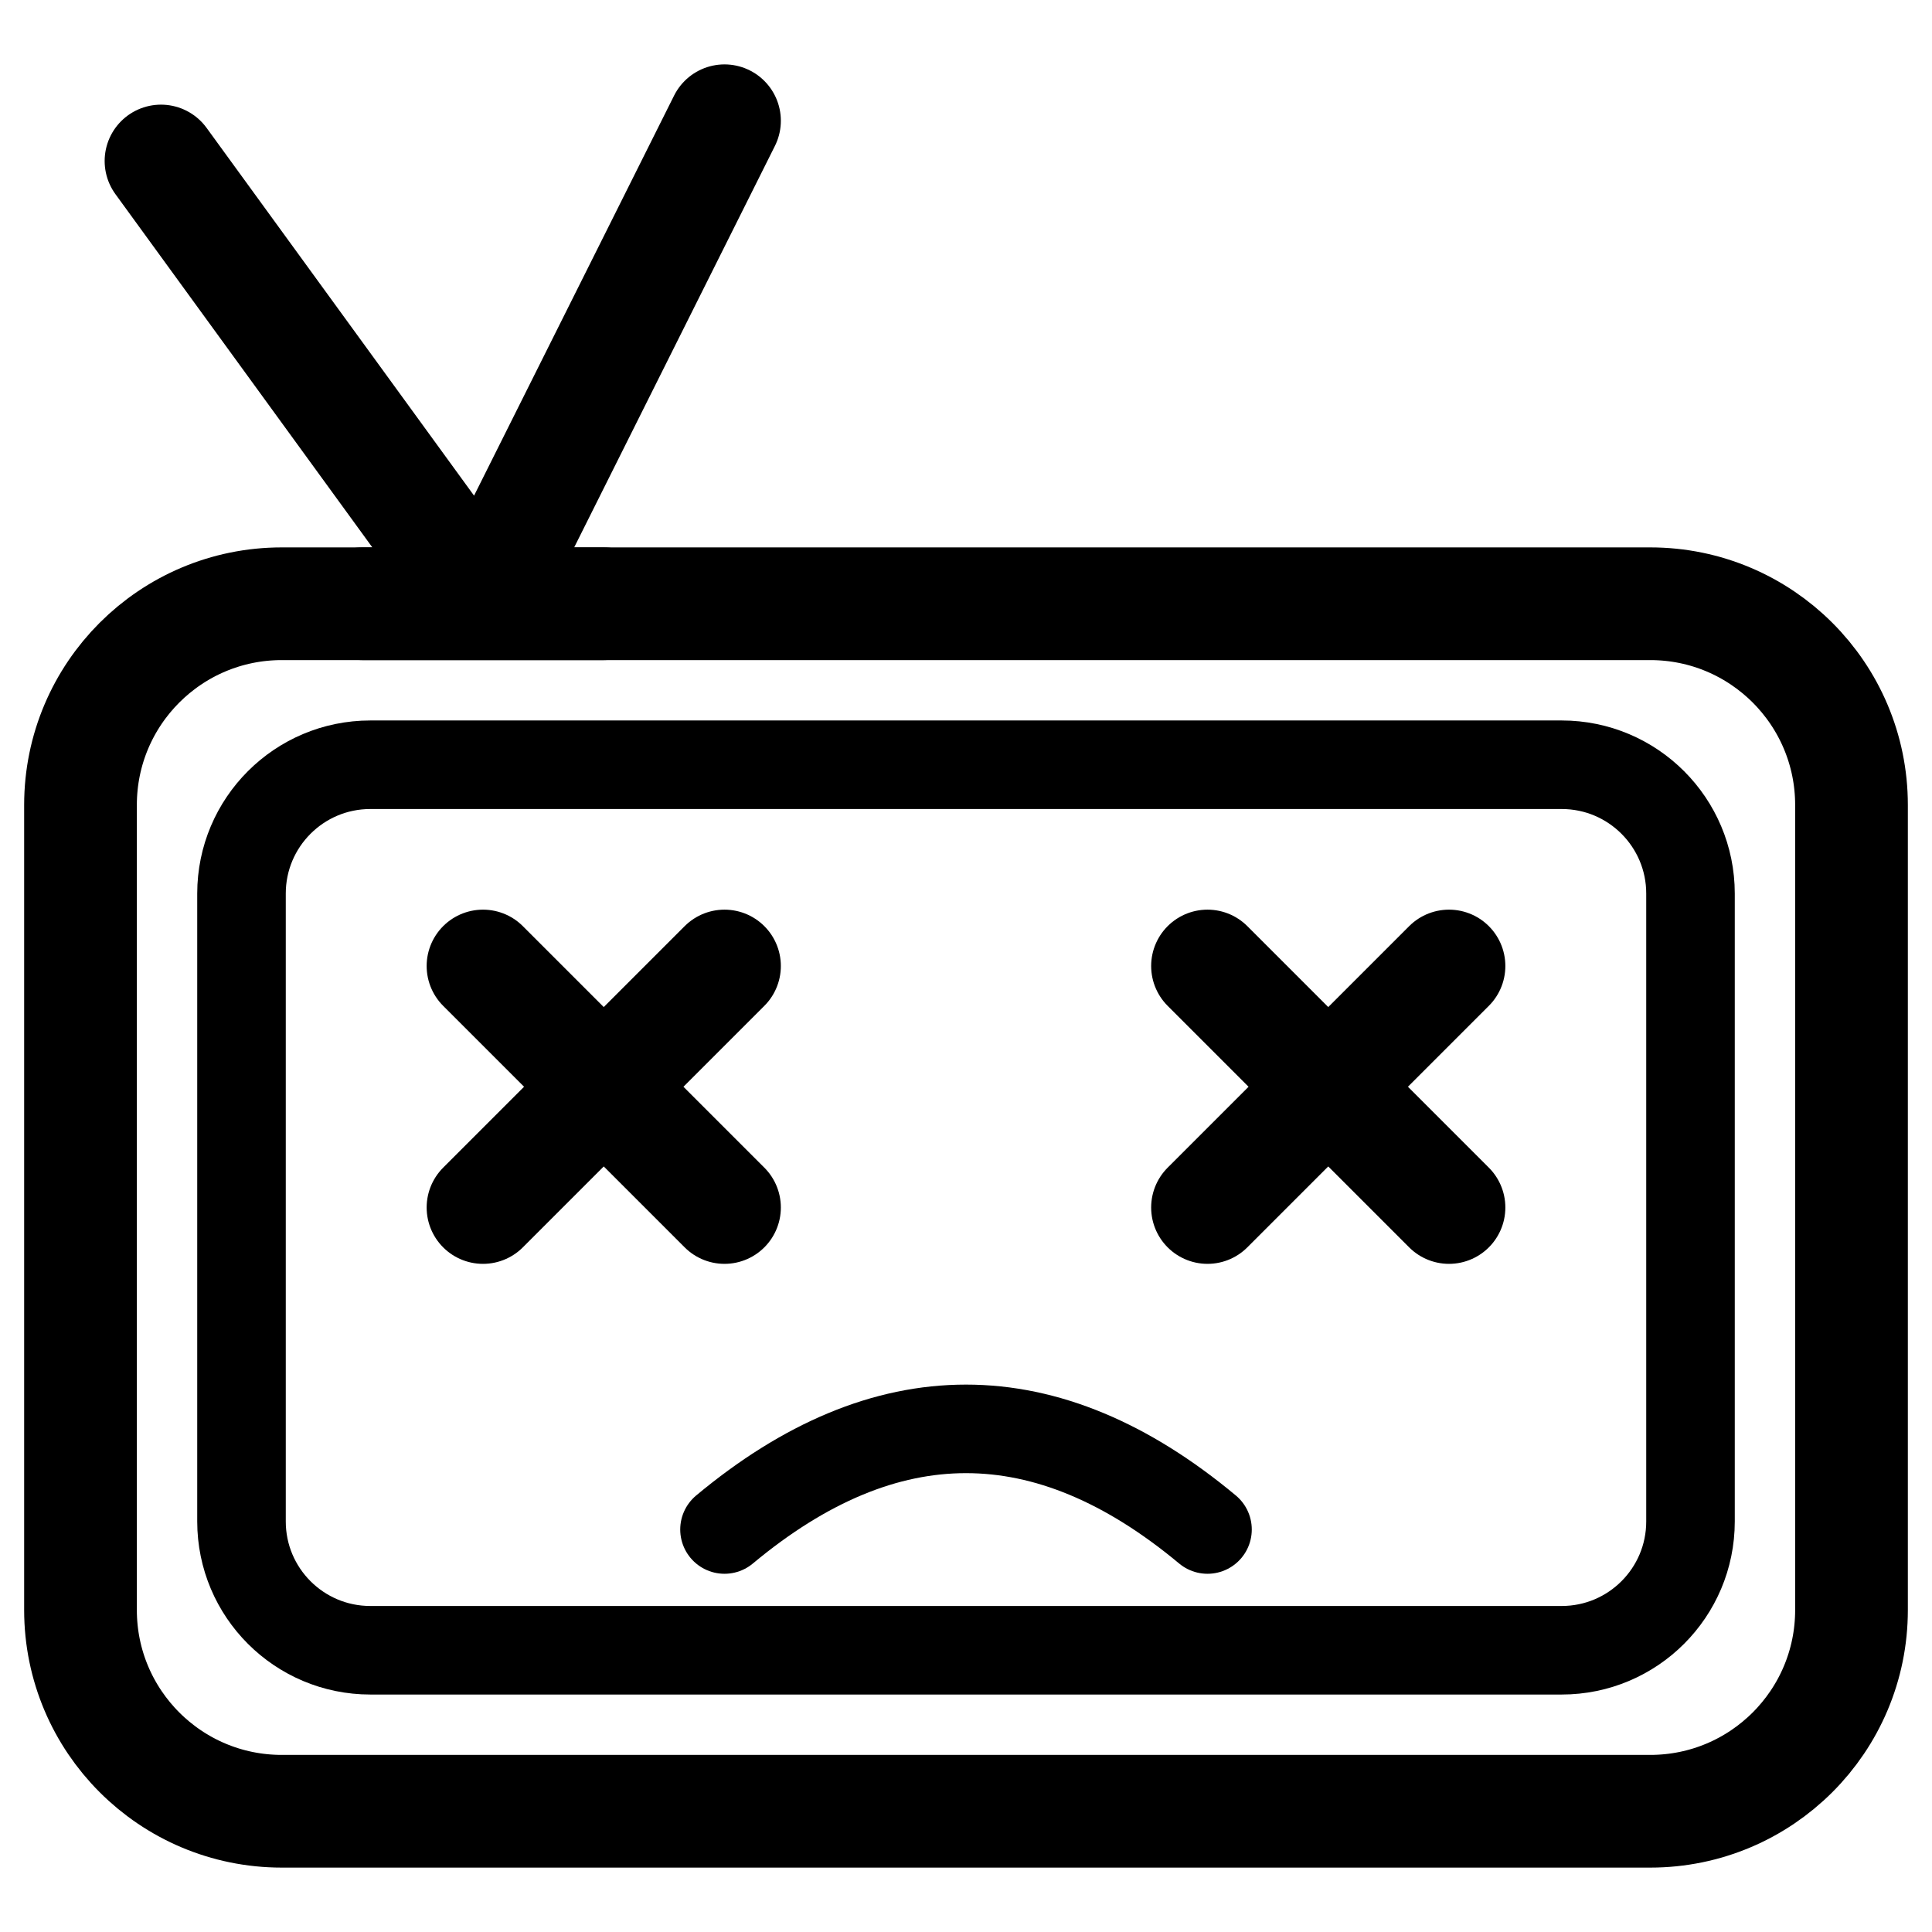
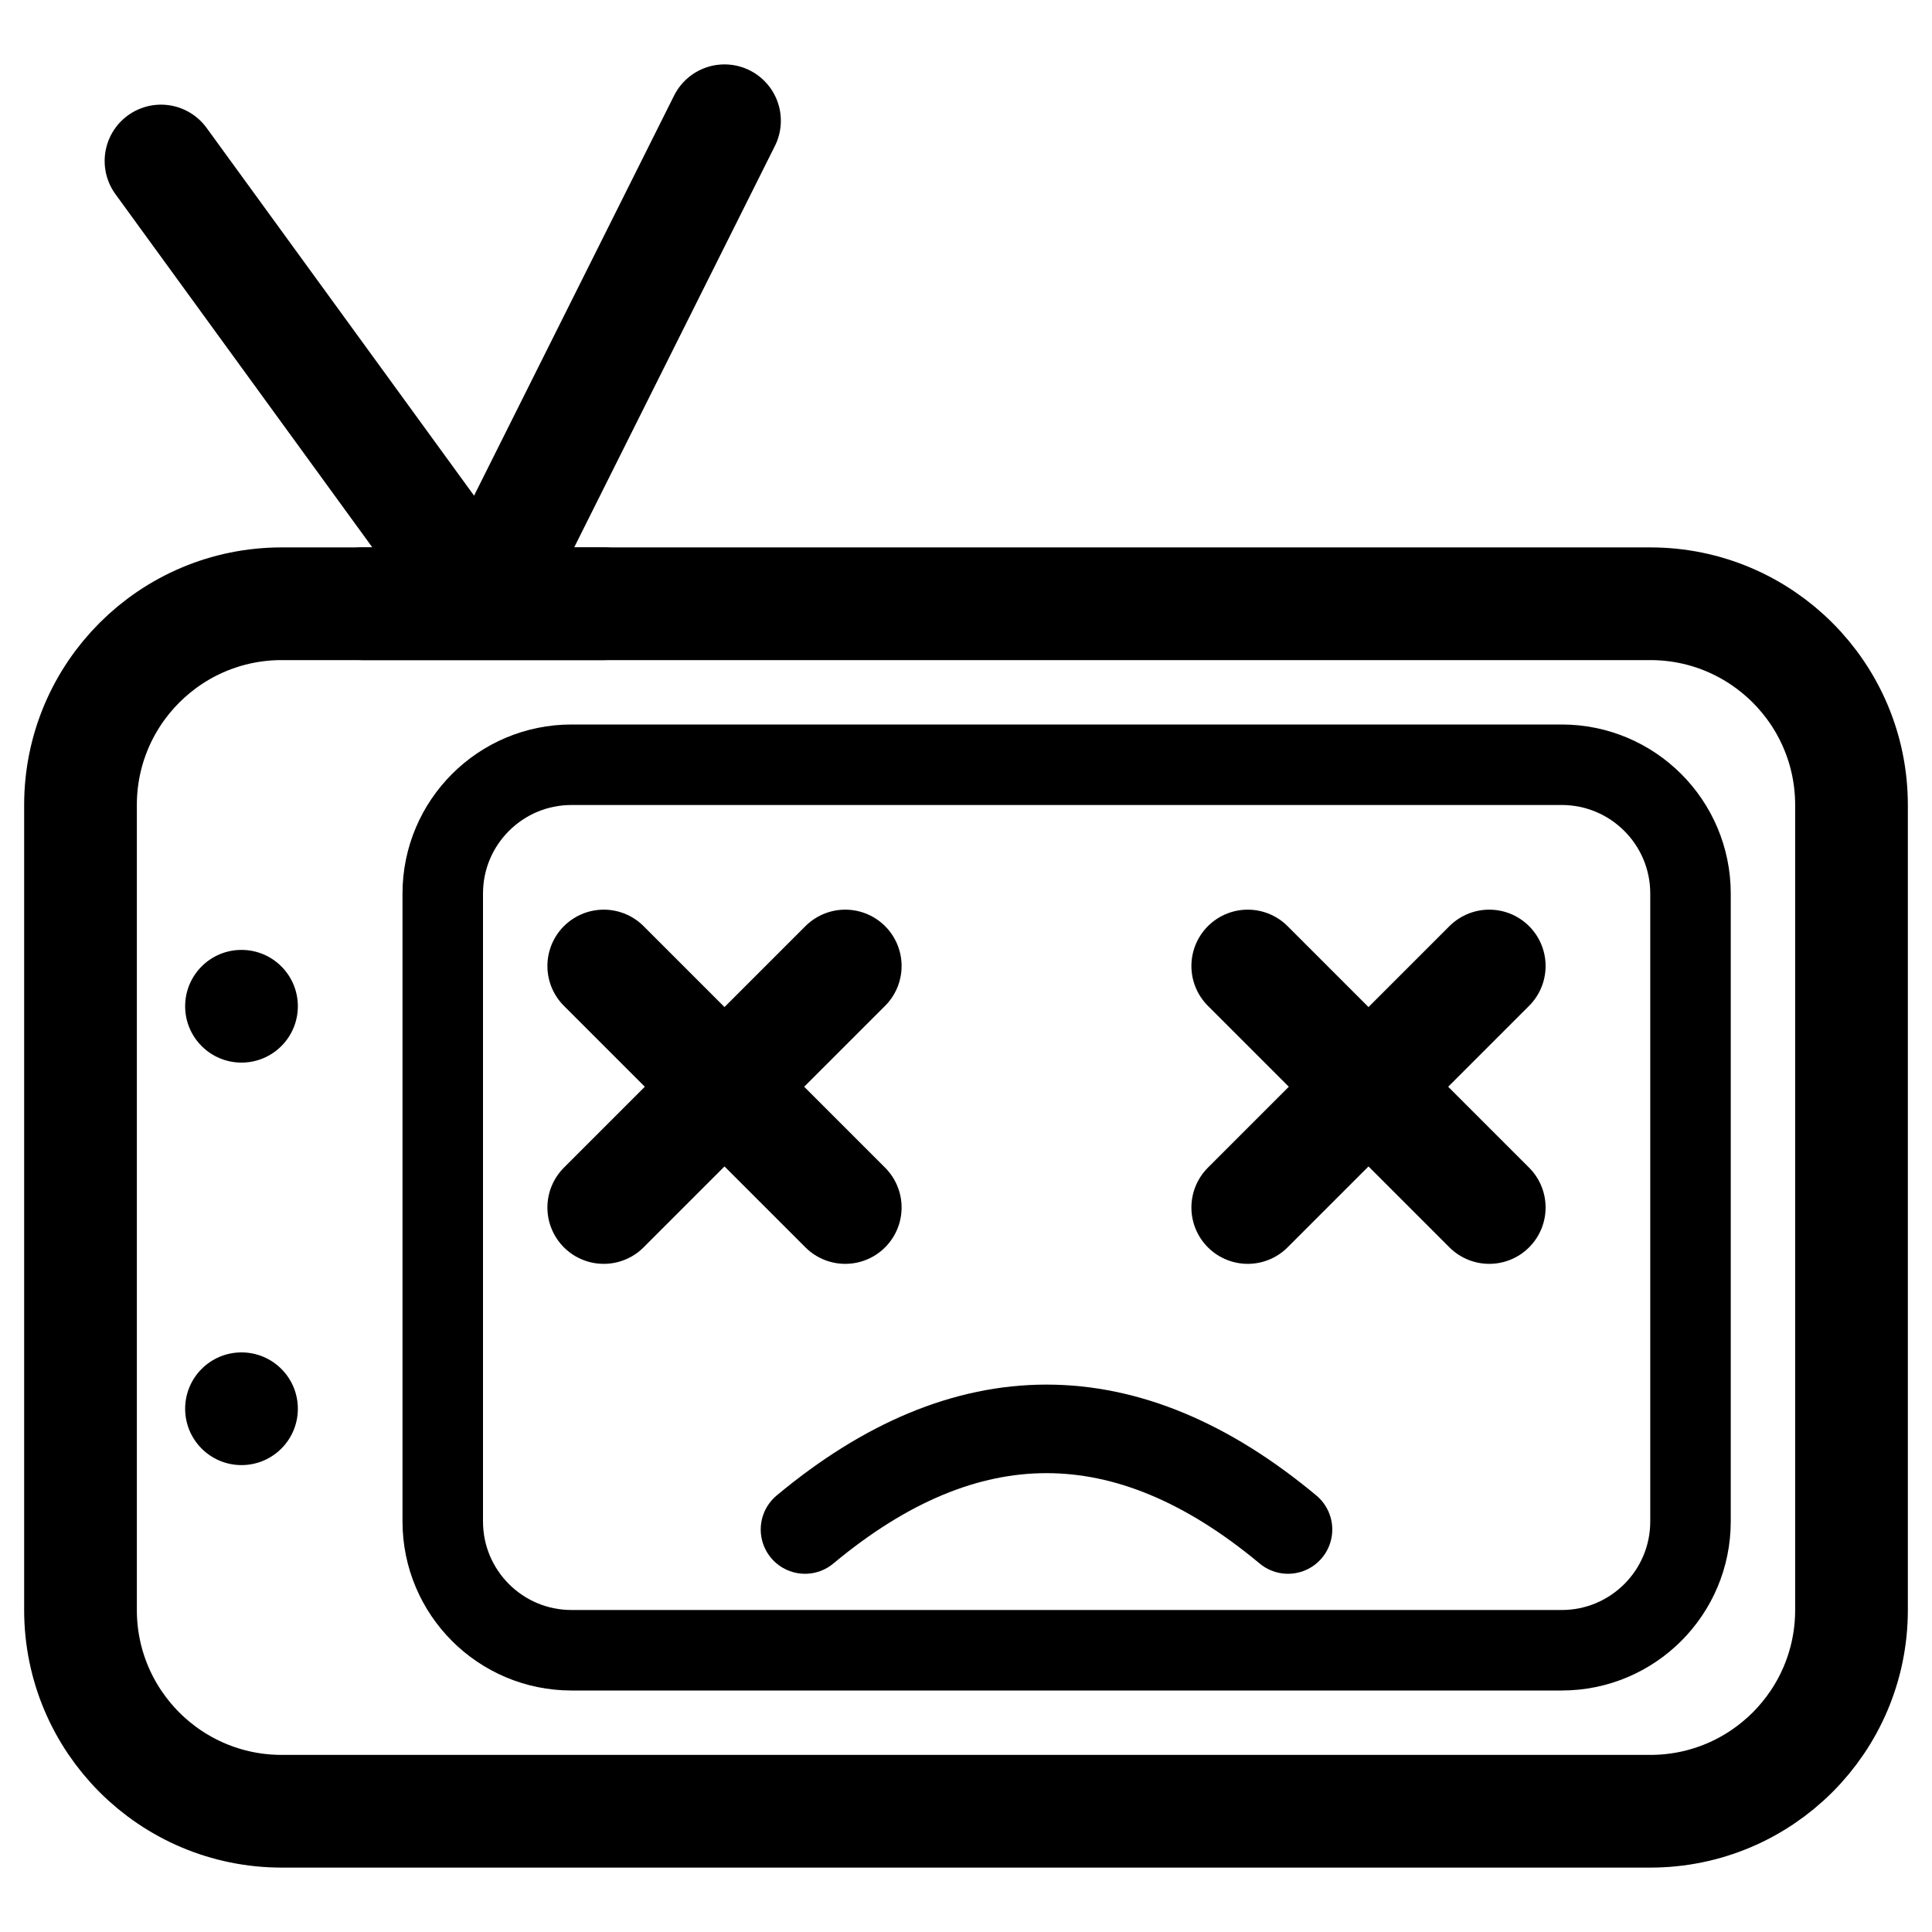
<svg xmlns="http://www.w3.org/2000/svg" width="24" height="24" viewBox="0 0 24 24" role="img" aria-labelledby="menu-error-title menu-error-description">
  <g id="television-frame" fill="none" stroke="#000" stroke-width="1.4" stroke-linecap="round" stroke-linejoin="round">
    <path id="left-rabbit-ears" d="M2 2L6 7.5L9 1.5M4.5 7.5H7.5" />
    <rect id="cabinet" x="1" y="7.5" width="22" height="15" rx="2.5" />
-     <rect id="inset-screen" x="3" y="9.5" width="18" height="11" rx="1.6" stroke-width="1.1" />
-     <path id="crossed-eyes" d="M6 12L9 15M6 15L9 12M15 12L18 15M15 15L18 12" />
-     <path id="frown" d="M9 19Q12 16.5 15 19" stroke-width="1.1" />
+     <rect id="inset-screen" x="5.5" y="9.5" width="15.5" height="11" rx="1.6" stroke-width="1" />
+     <path id="crossed-eyes" d="M7.5 12L10.5 15M7.5 15L10.5 12M15.5 12L18.5 15M15.5 15L18.5 12" />
+     <path id="frown" d="M10 19Q13 16.5 16 19" stroke-width="1.1" />
+   </g>
+   <g id="left-selectors" fill="#000">
+     <circle cx="3" cy="12.5" r="0.7" />
+     <circle cx="3" cy="17.5" r="0.7" />
  </g>
</svg>
